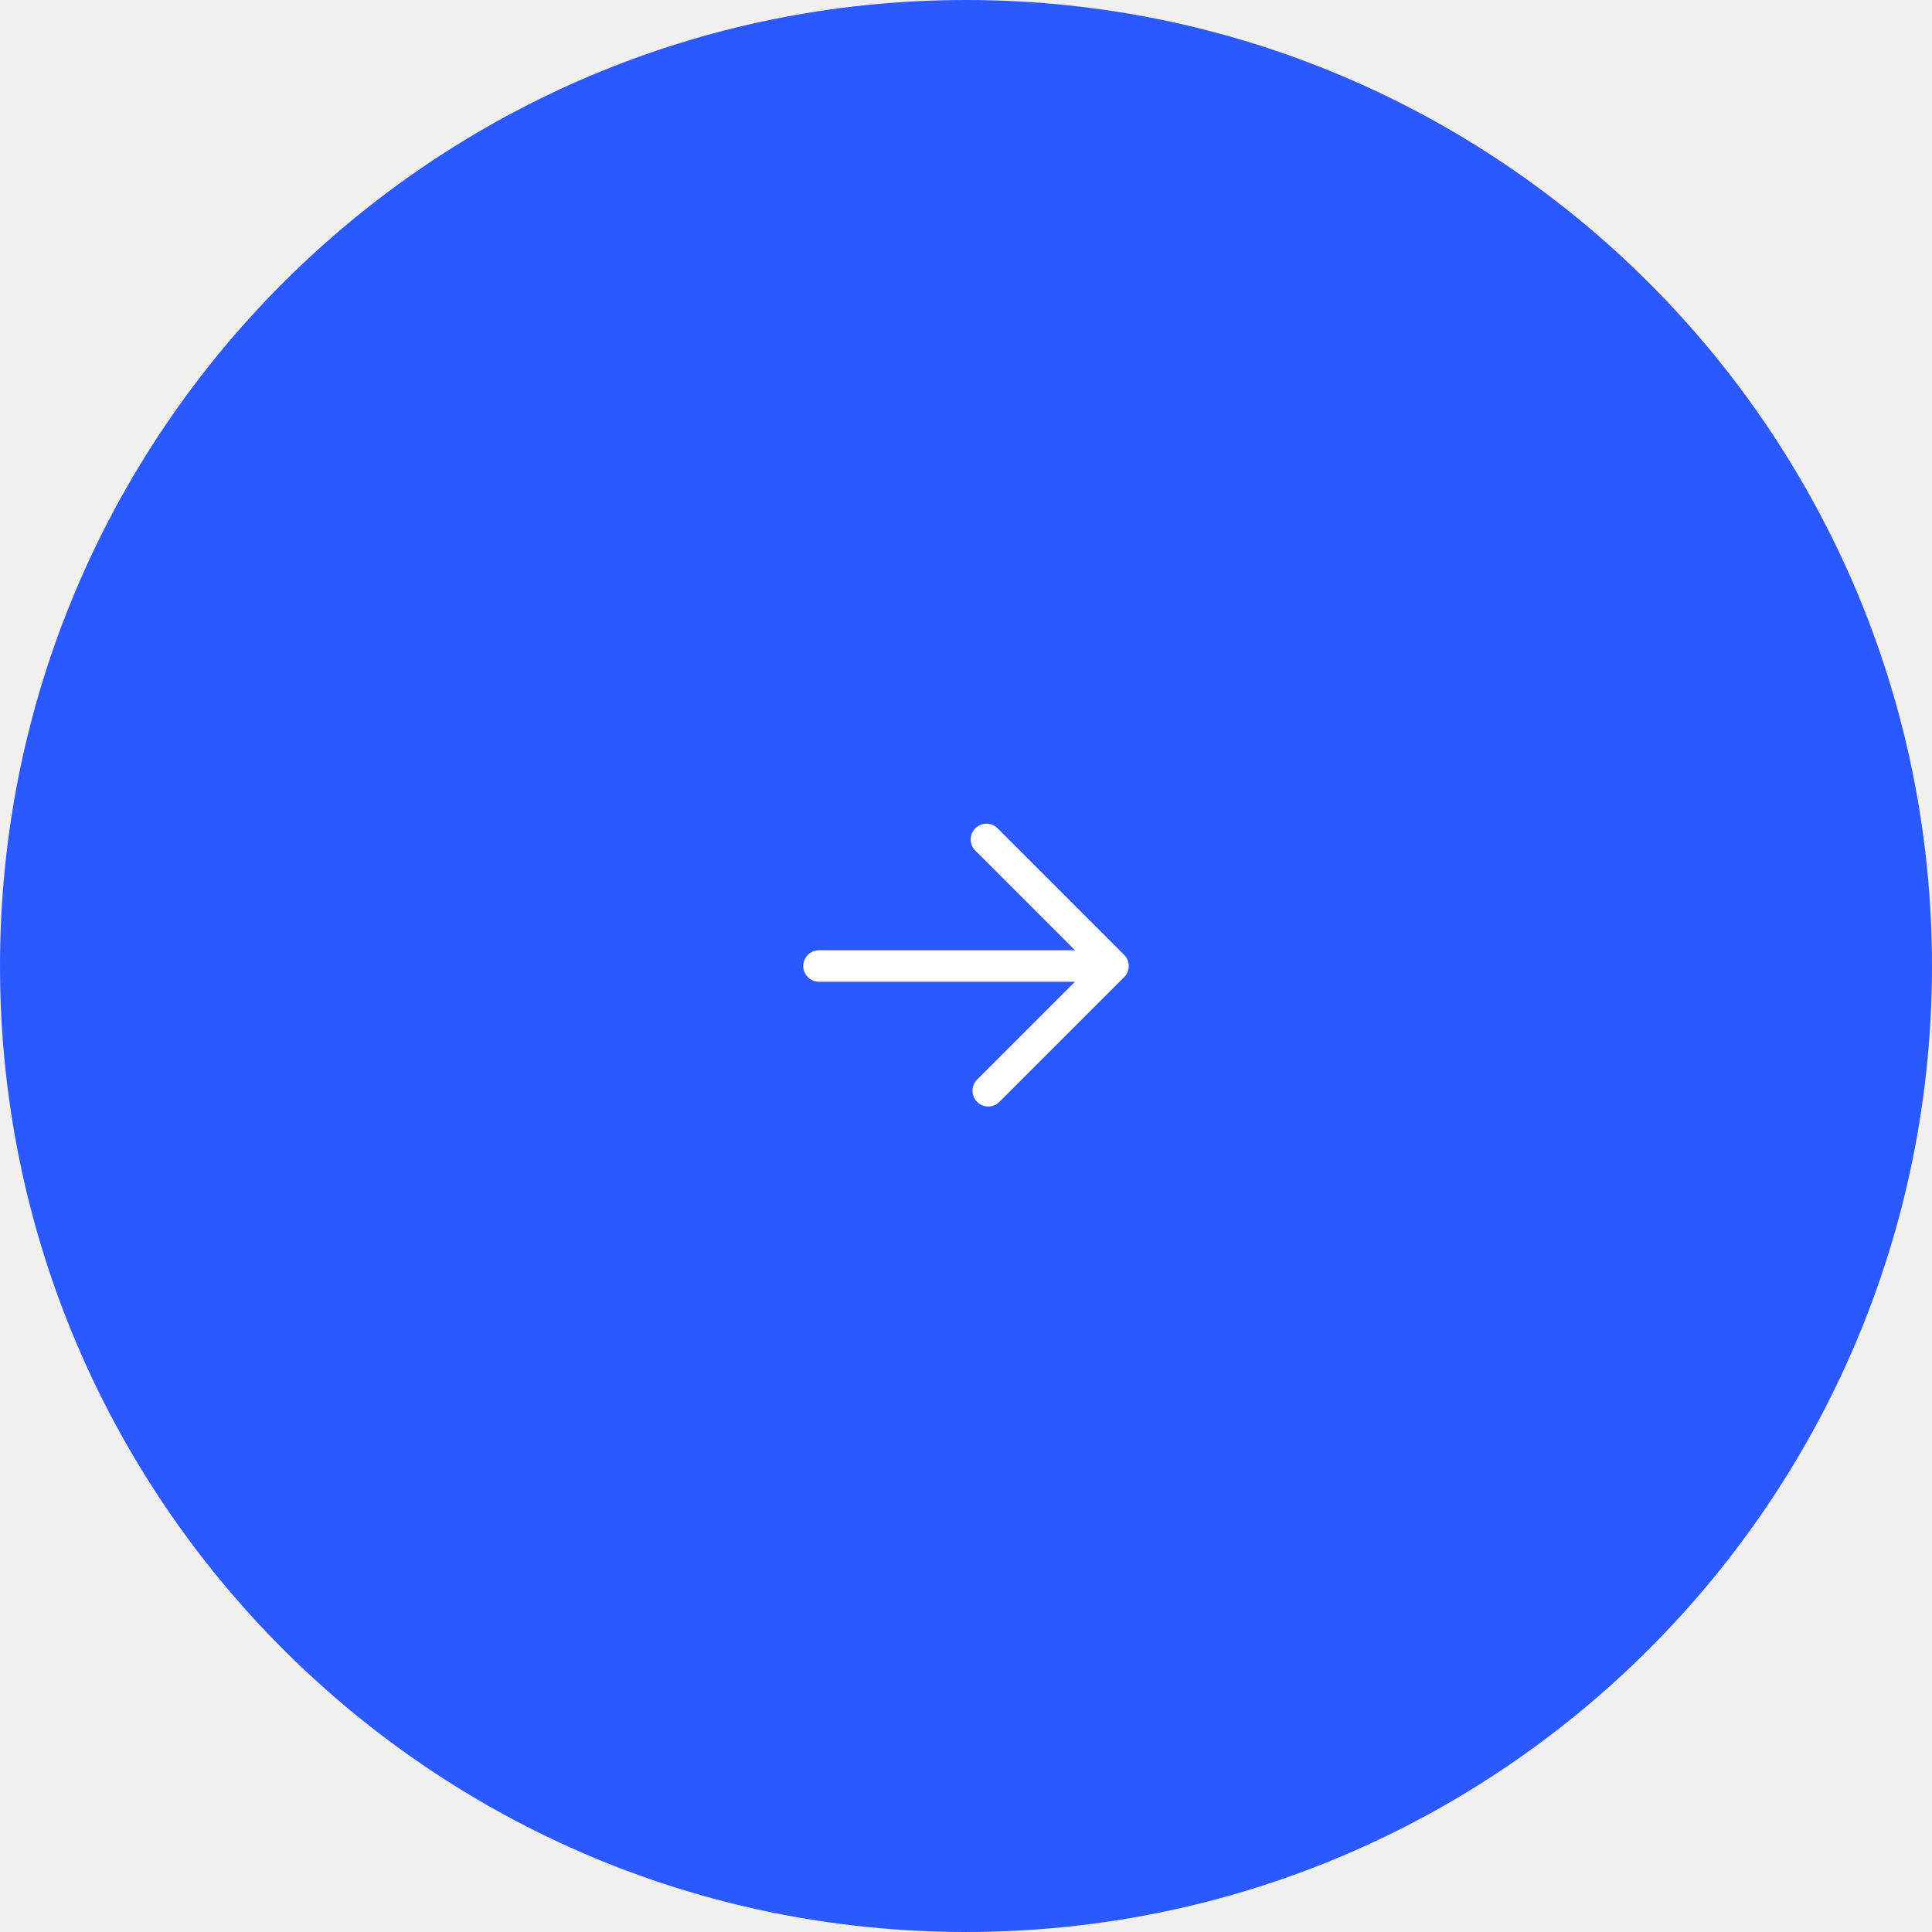
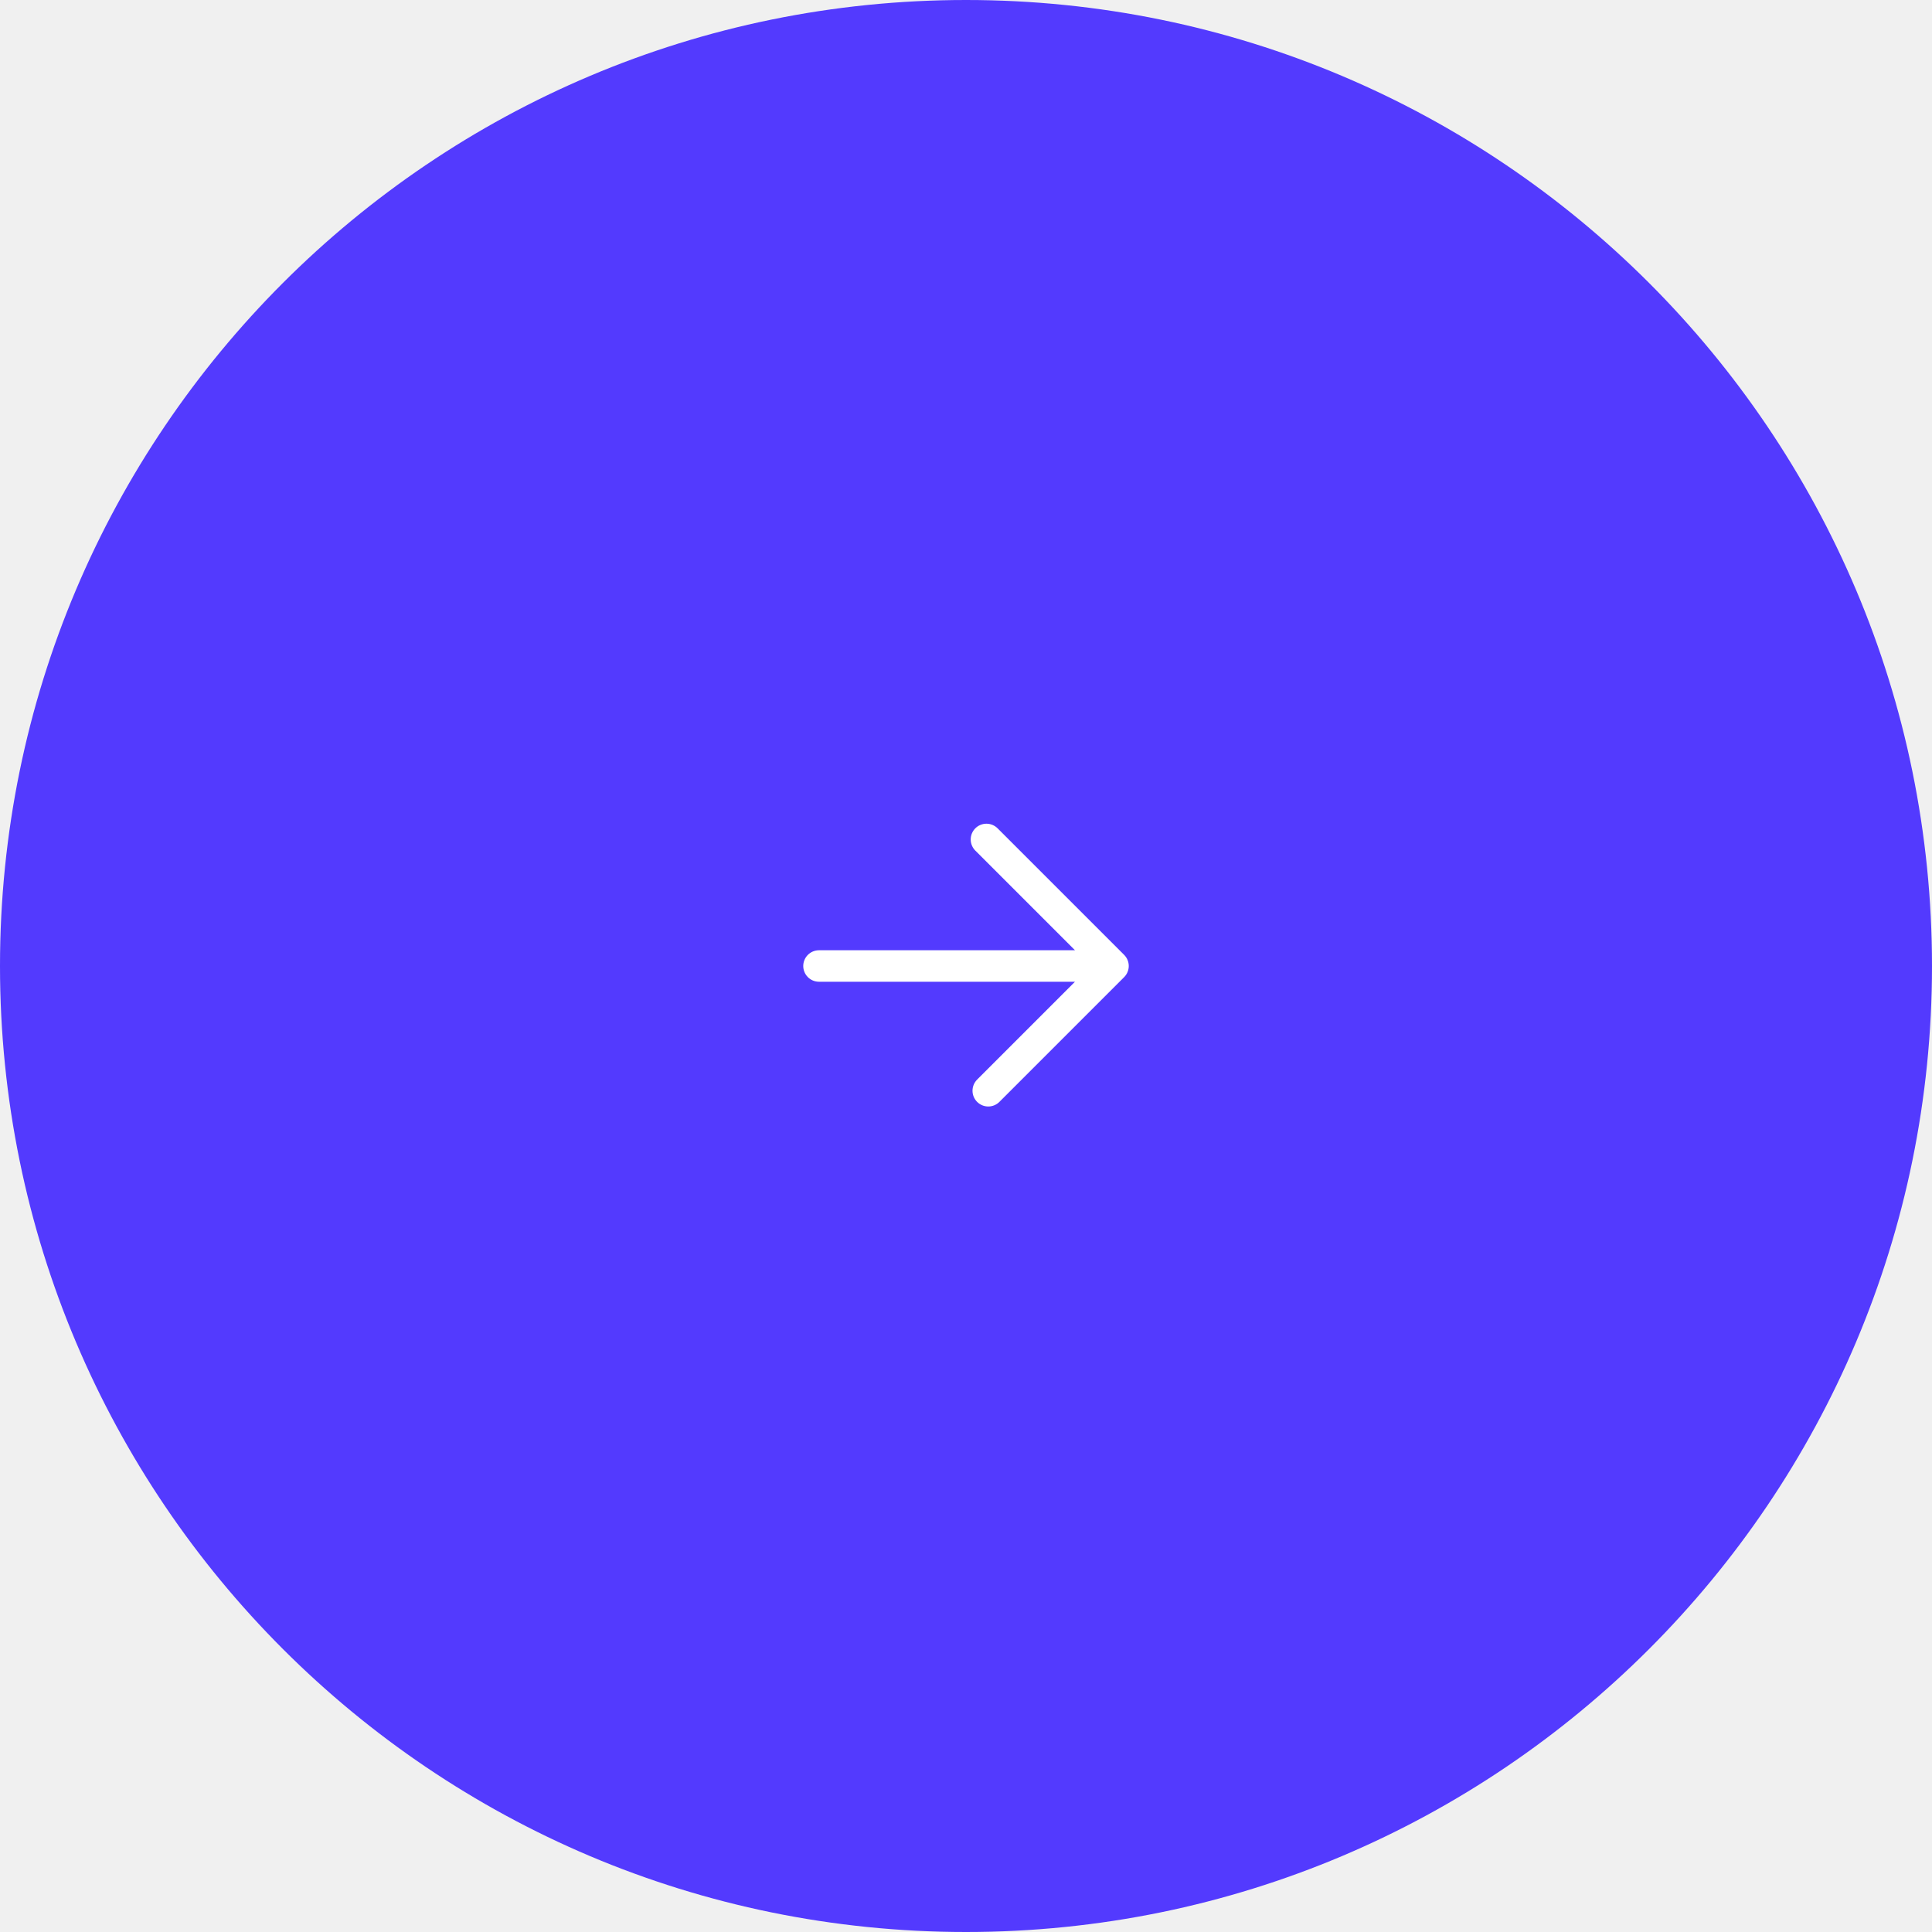
<svg xmlns="http://www.w3.org/2000/svg" preserveAspectRatio="none" overflow="visible" style="display: block;" width="92" height="92" viewBox="0 0 92 92" fill="none">
  <g id="cta">
-     <rect width="92" height="92" rx="46" fill="#2B59FF" />
+     <rect width="92" height="92" rx="46" fill="#533AFE" />
    <path id="Icon" d="M47.06 51.94L53 46L46.974 39.974M53 46L39 46" stroke="white" stroke-width="1.5" stroke-linecap="round" stroke-linejoin="round" />
  </g>
</svg>
